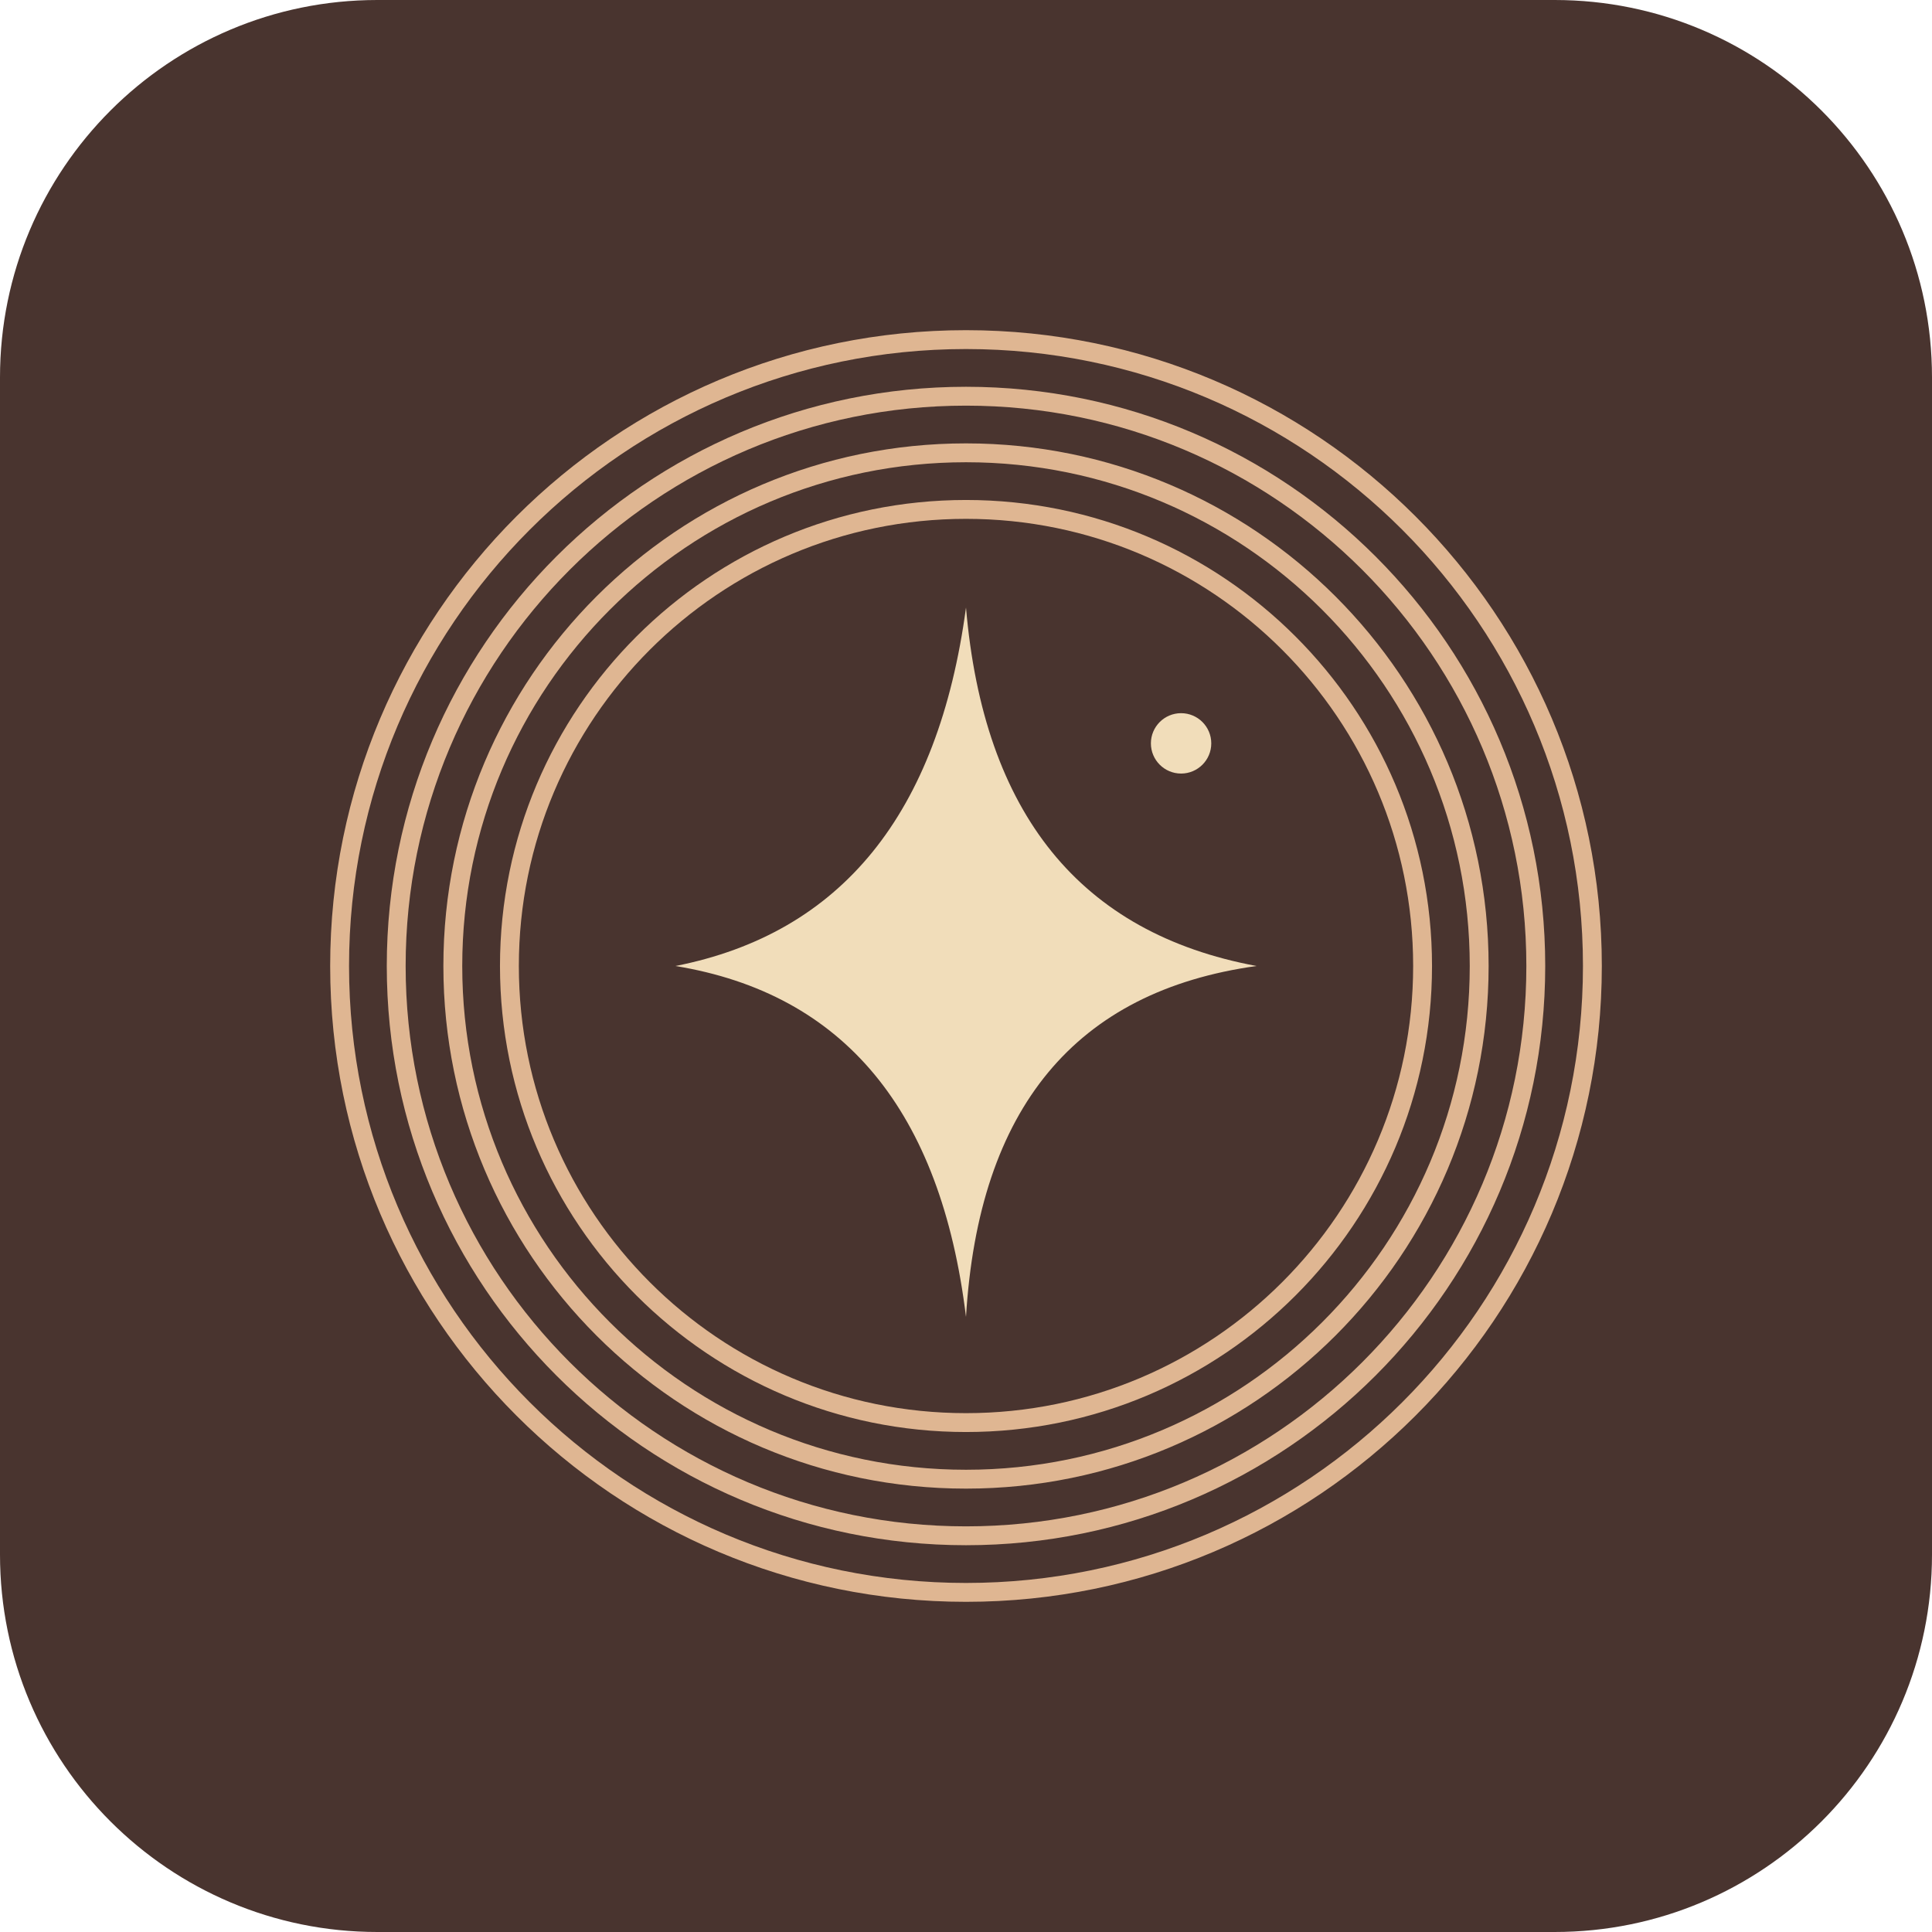
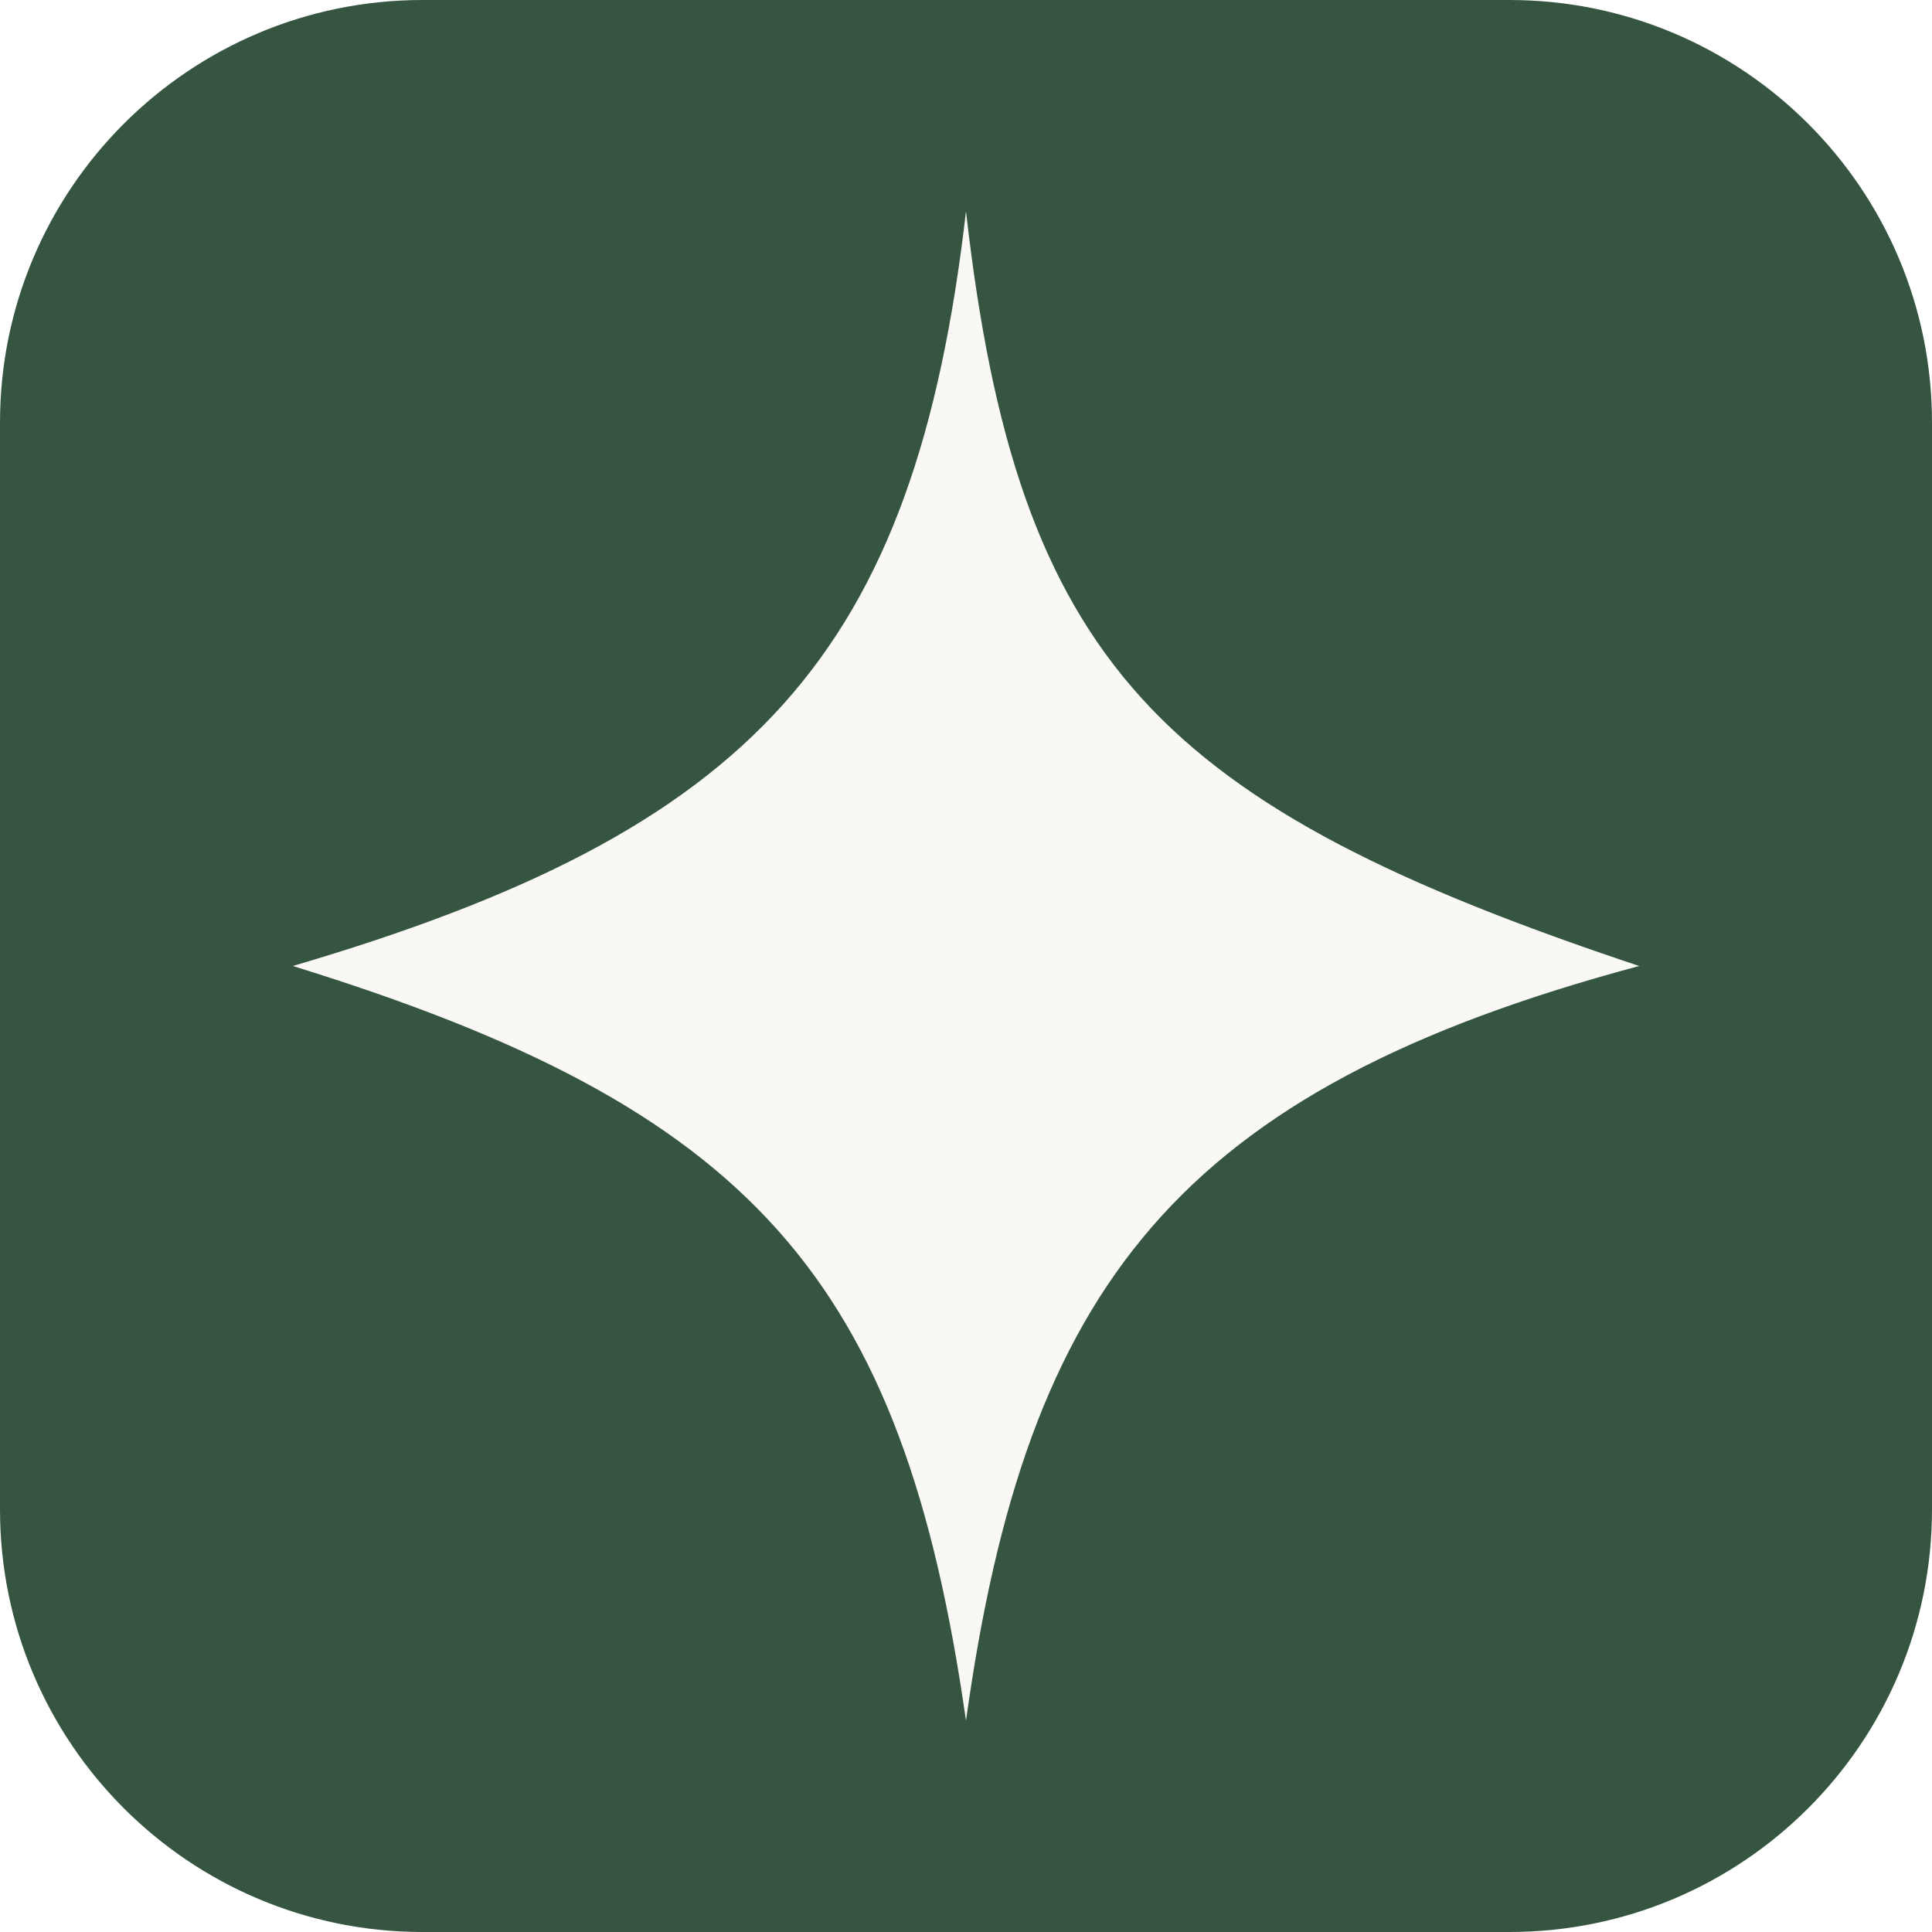
- <svg xmlns="http://www.w3.org/2000/svg" viewBox="0 0 512 512">
-   <rect width="512" height="512" rx="100" fill="#49342f" />
-   <g fill="none" stroke="#dfb692" stroke-width="5">
-     <circle cx="256" cy="256" r="166" />
-     <circle cx="256" cy="256" r="151" />
-     <circle cx="256" cy="256" r="136" />
-     <circle cx="256" cy="256" r="121" />
-   </g>
-   <g fill="#f1ddba">
-     <path d="M256 161Q263 243 333 256Q261 266 256 349Q246 267 179 256     Q245 243 256 161Z" />
-     <circle cx="313" cy="197" r="8" />
-   </g>
+ <svg xmlns="http://www.w3.org/2000/svg" viewBox="0 0 64 64">
+   <rect width="64" height="64" rx="14" fill="#355541" />
+   <path d="M32 7c1.7 15 6.4 19.7 22.3 25C39 36.1 34 42.6 32 57     29.9 42.3 24.9 36.7 9.7 32 25 27.5 30.3 21.7 32 7Z" fill="#f9f8f5" />
</svg>
